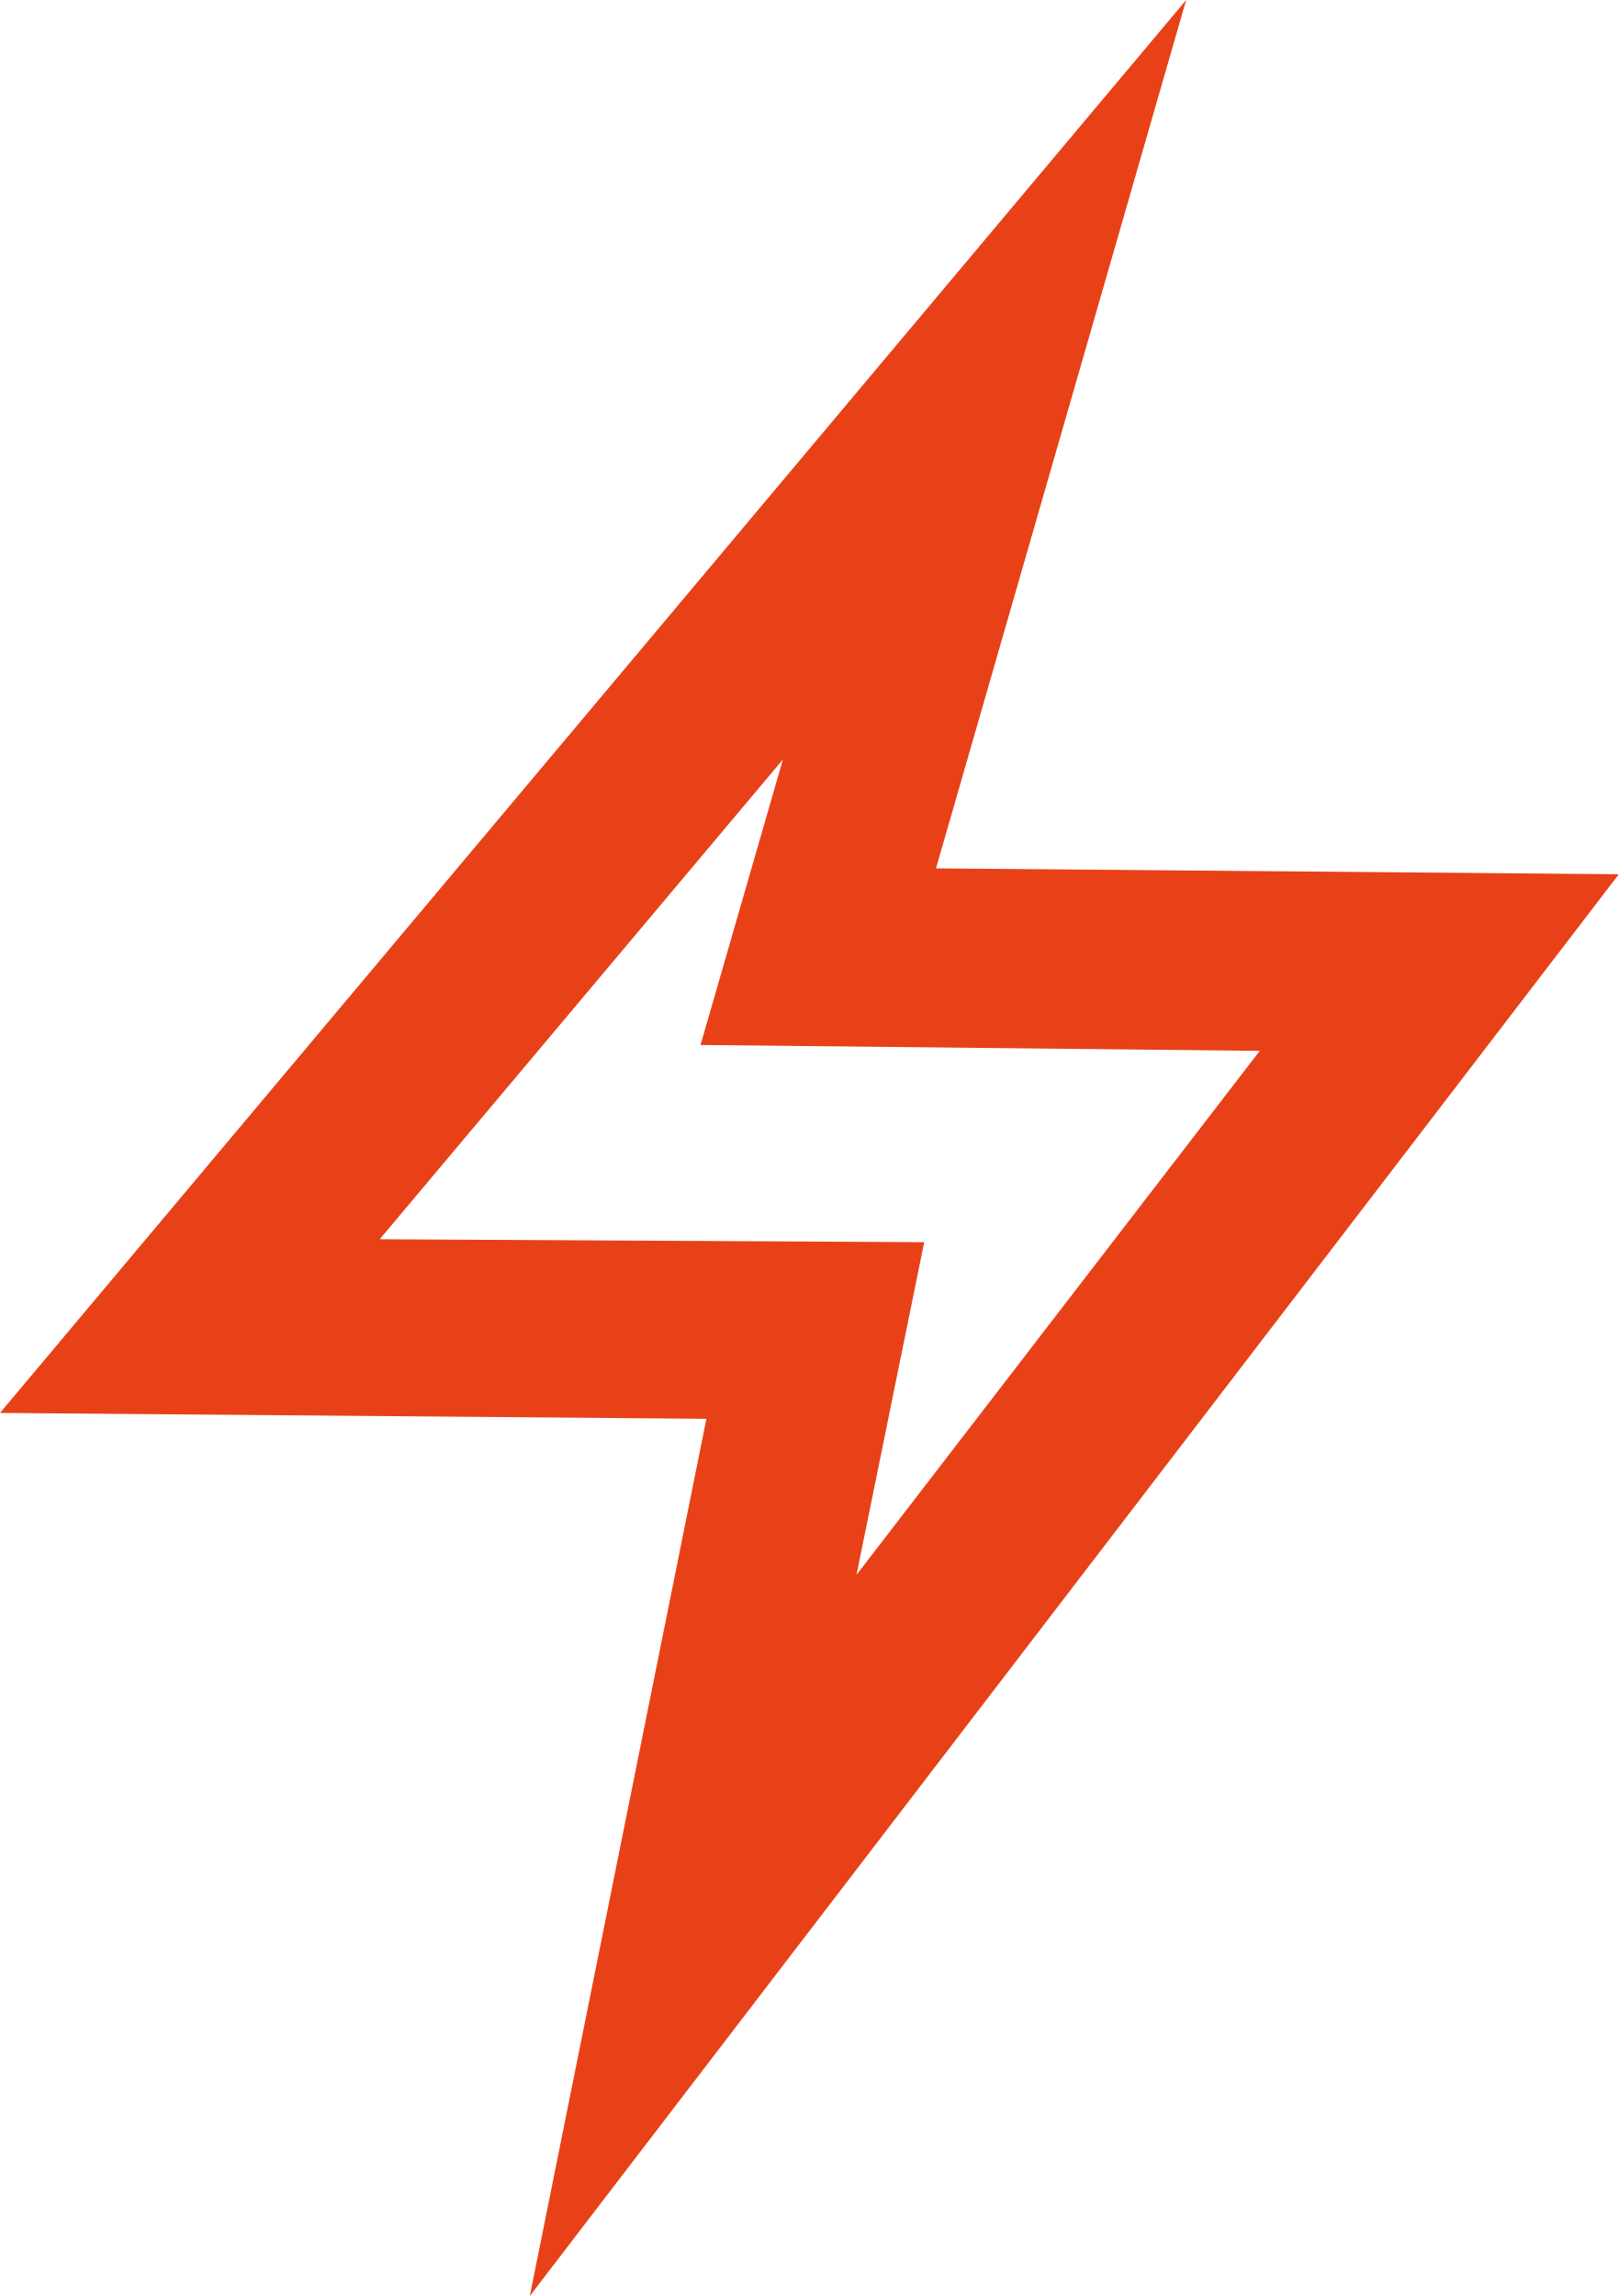
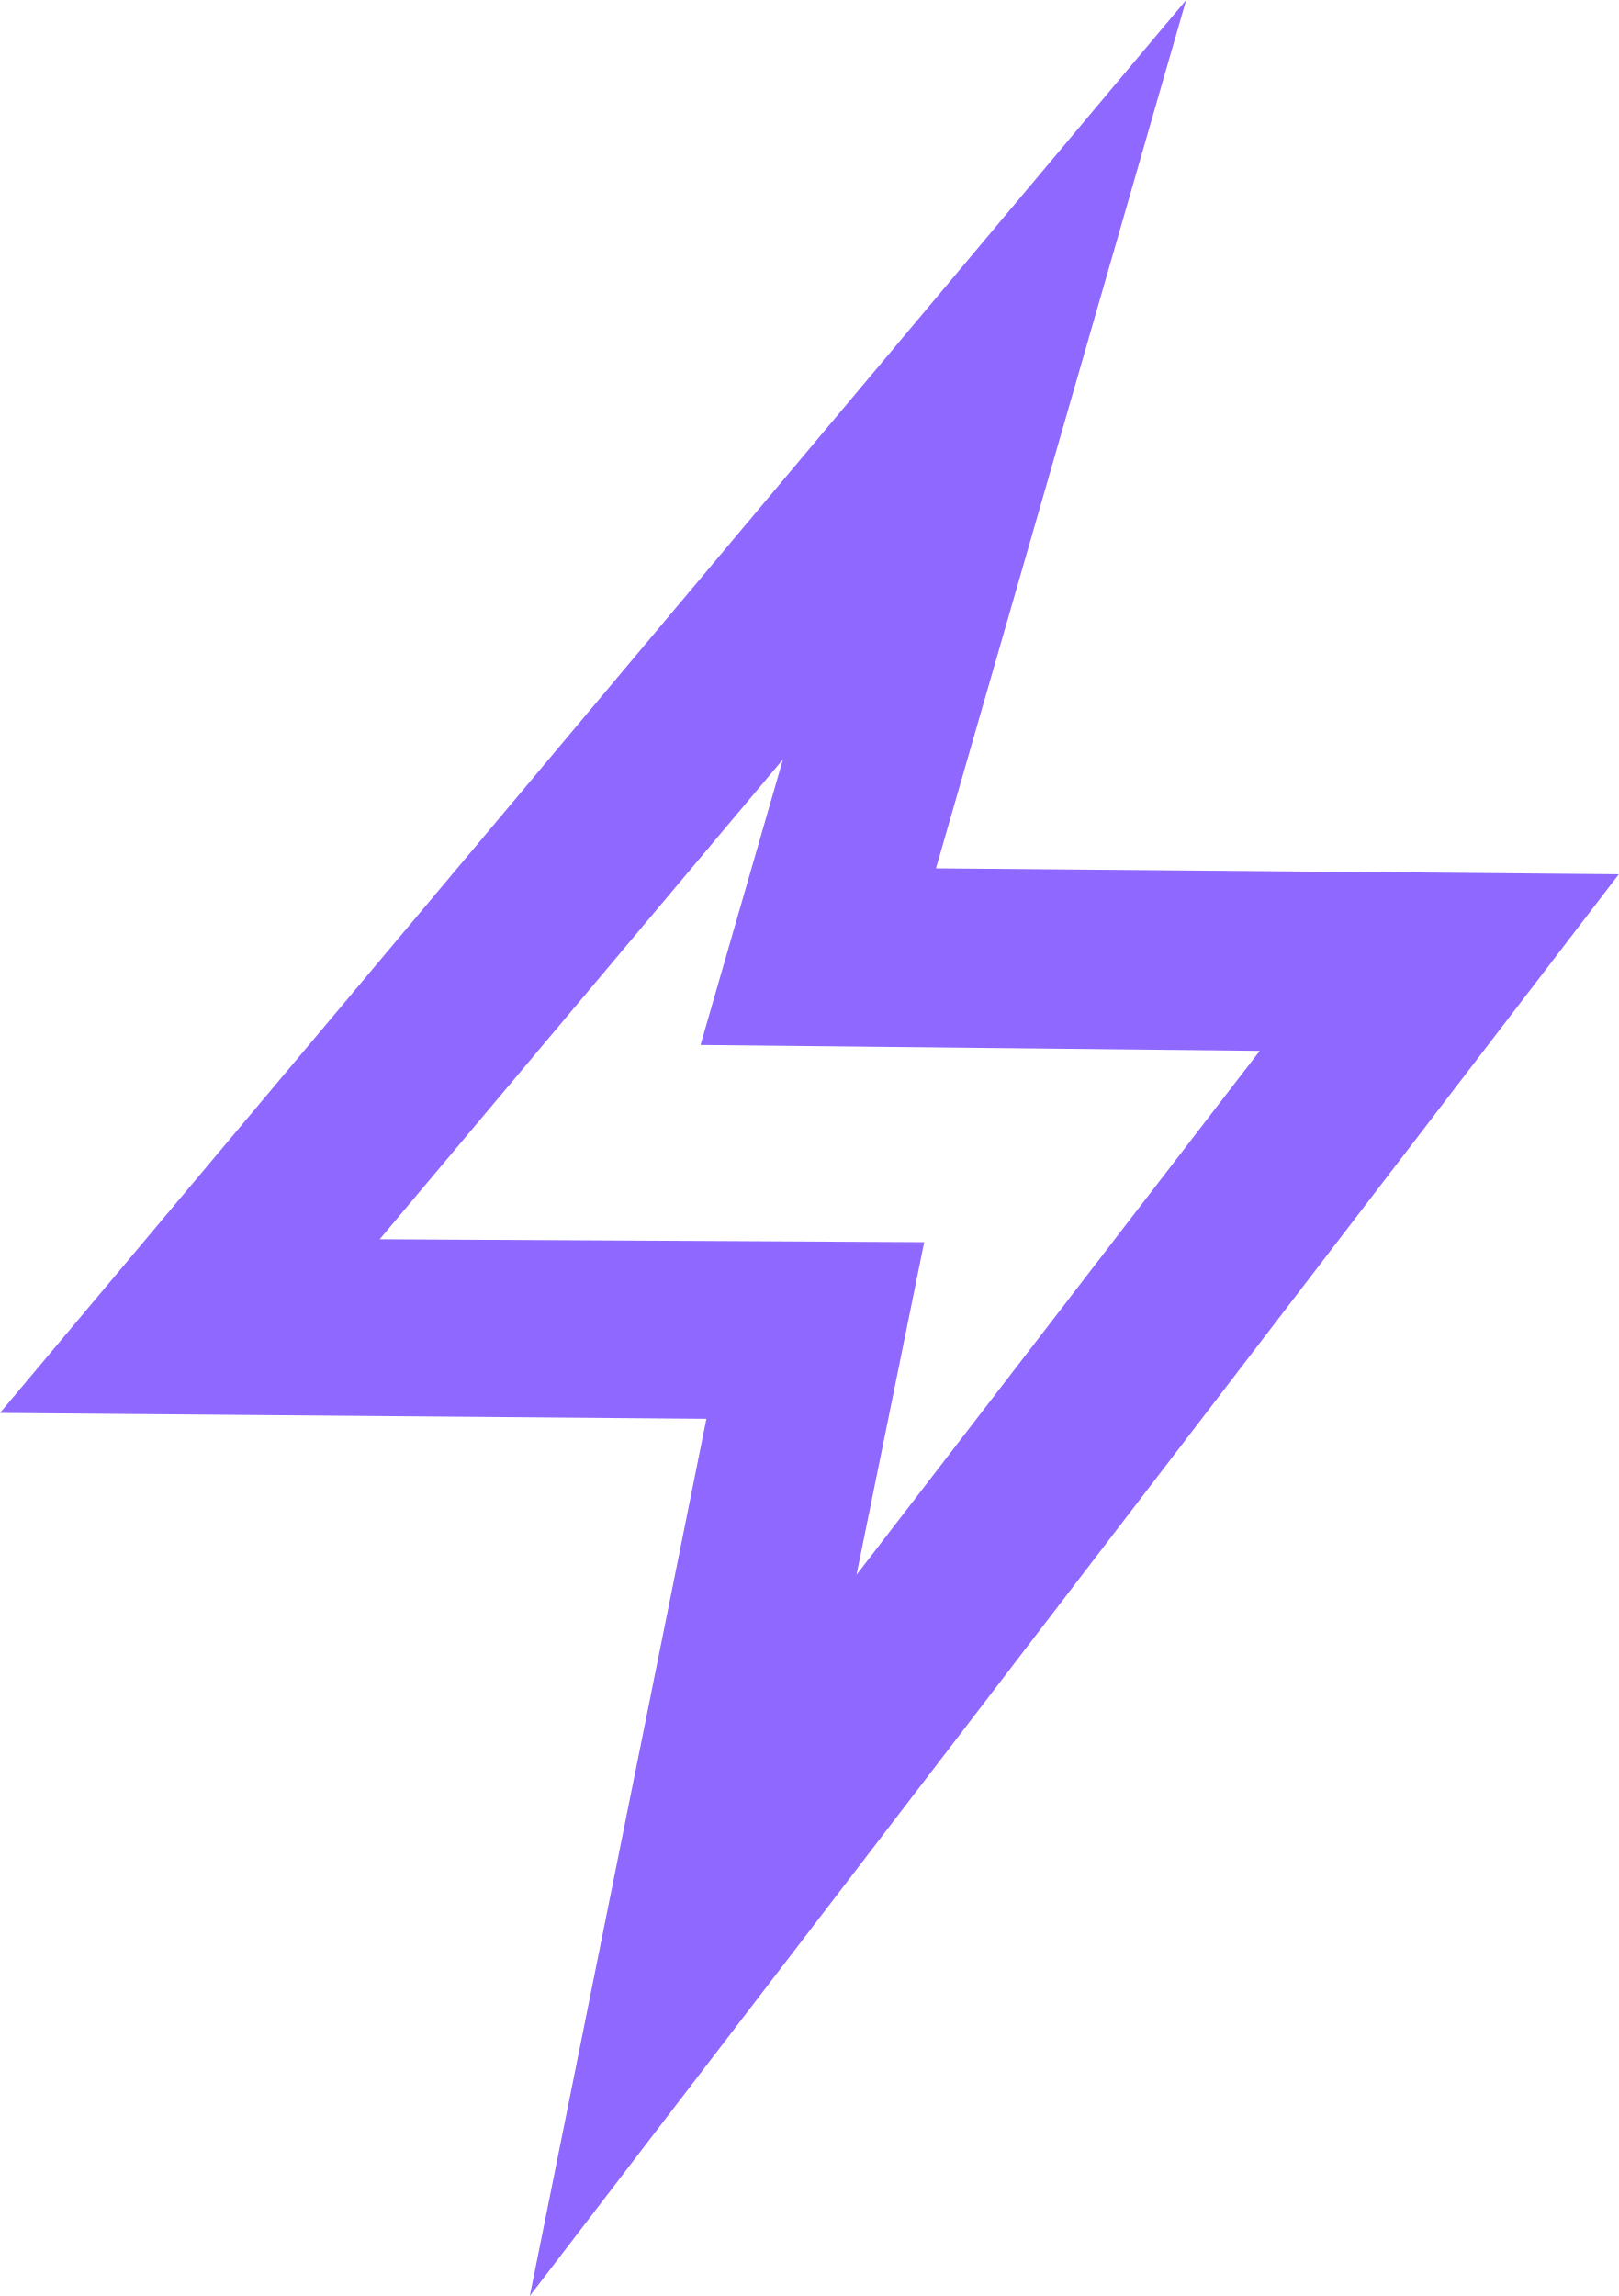
<svg xmlns="http://www.w3.org/2000/svg" width="55" height="78" viewBox="0 0 55 78">
  <g fill="none">
-     <g fill="#E84118">
+     <g fill="#8f69ff">
      <path d="M55 29.7L31.8 29.5 40.3 0 0 48 24 48.2 18 78 55 29.7ZM12.9 42.1L26.6 25.8 23.8 35.5 42.8 35.7 29.1 53.5 31.4 42.2 12.9 42.1Z" />
    </g>
  </g>
</svg>
